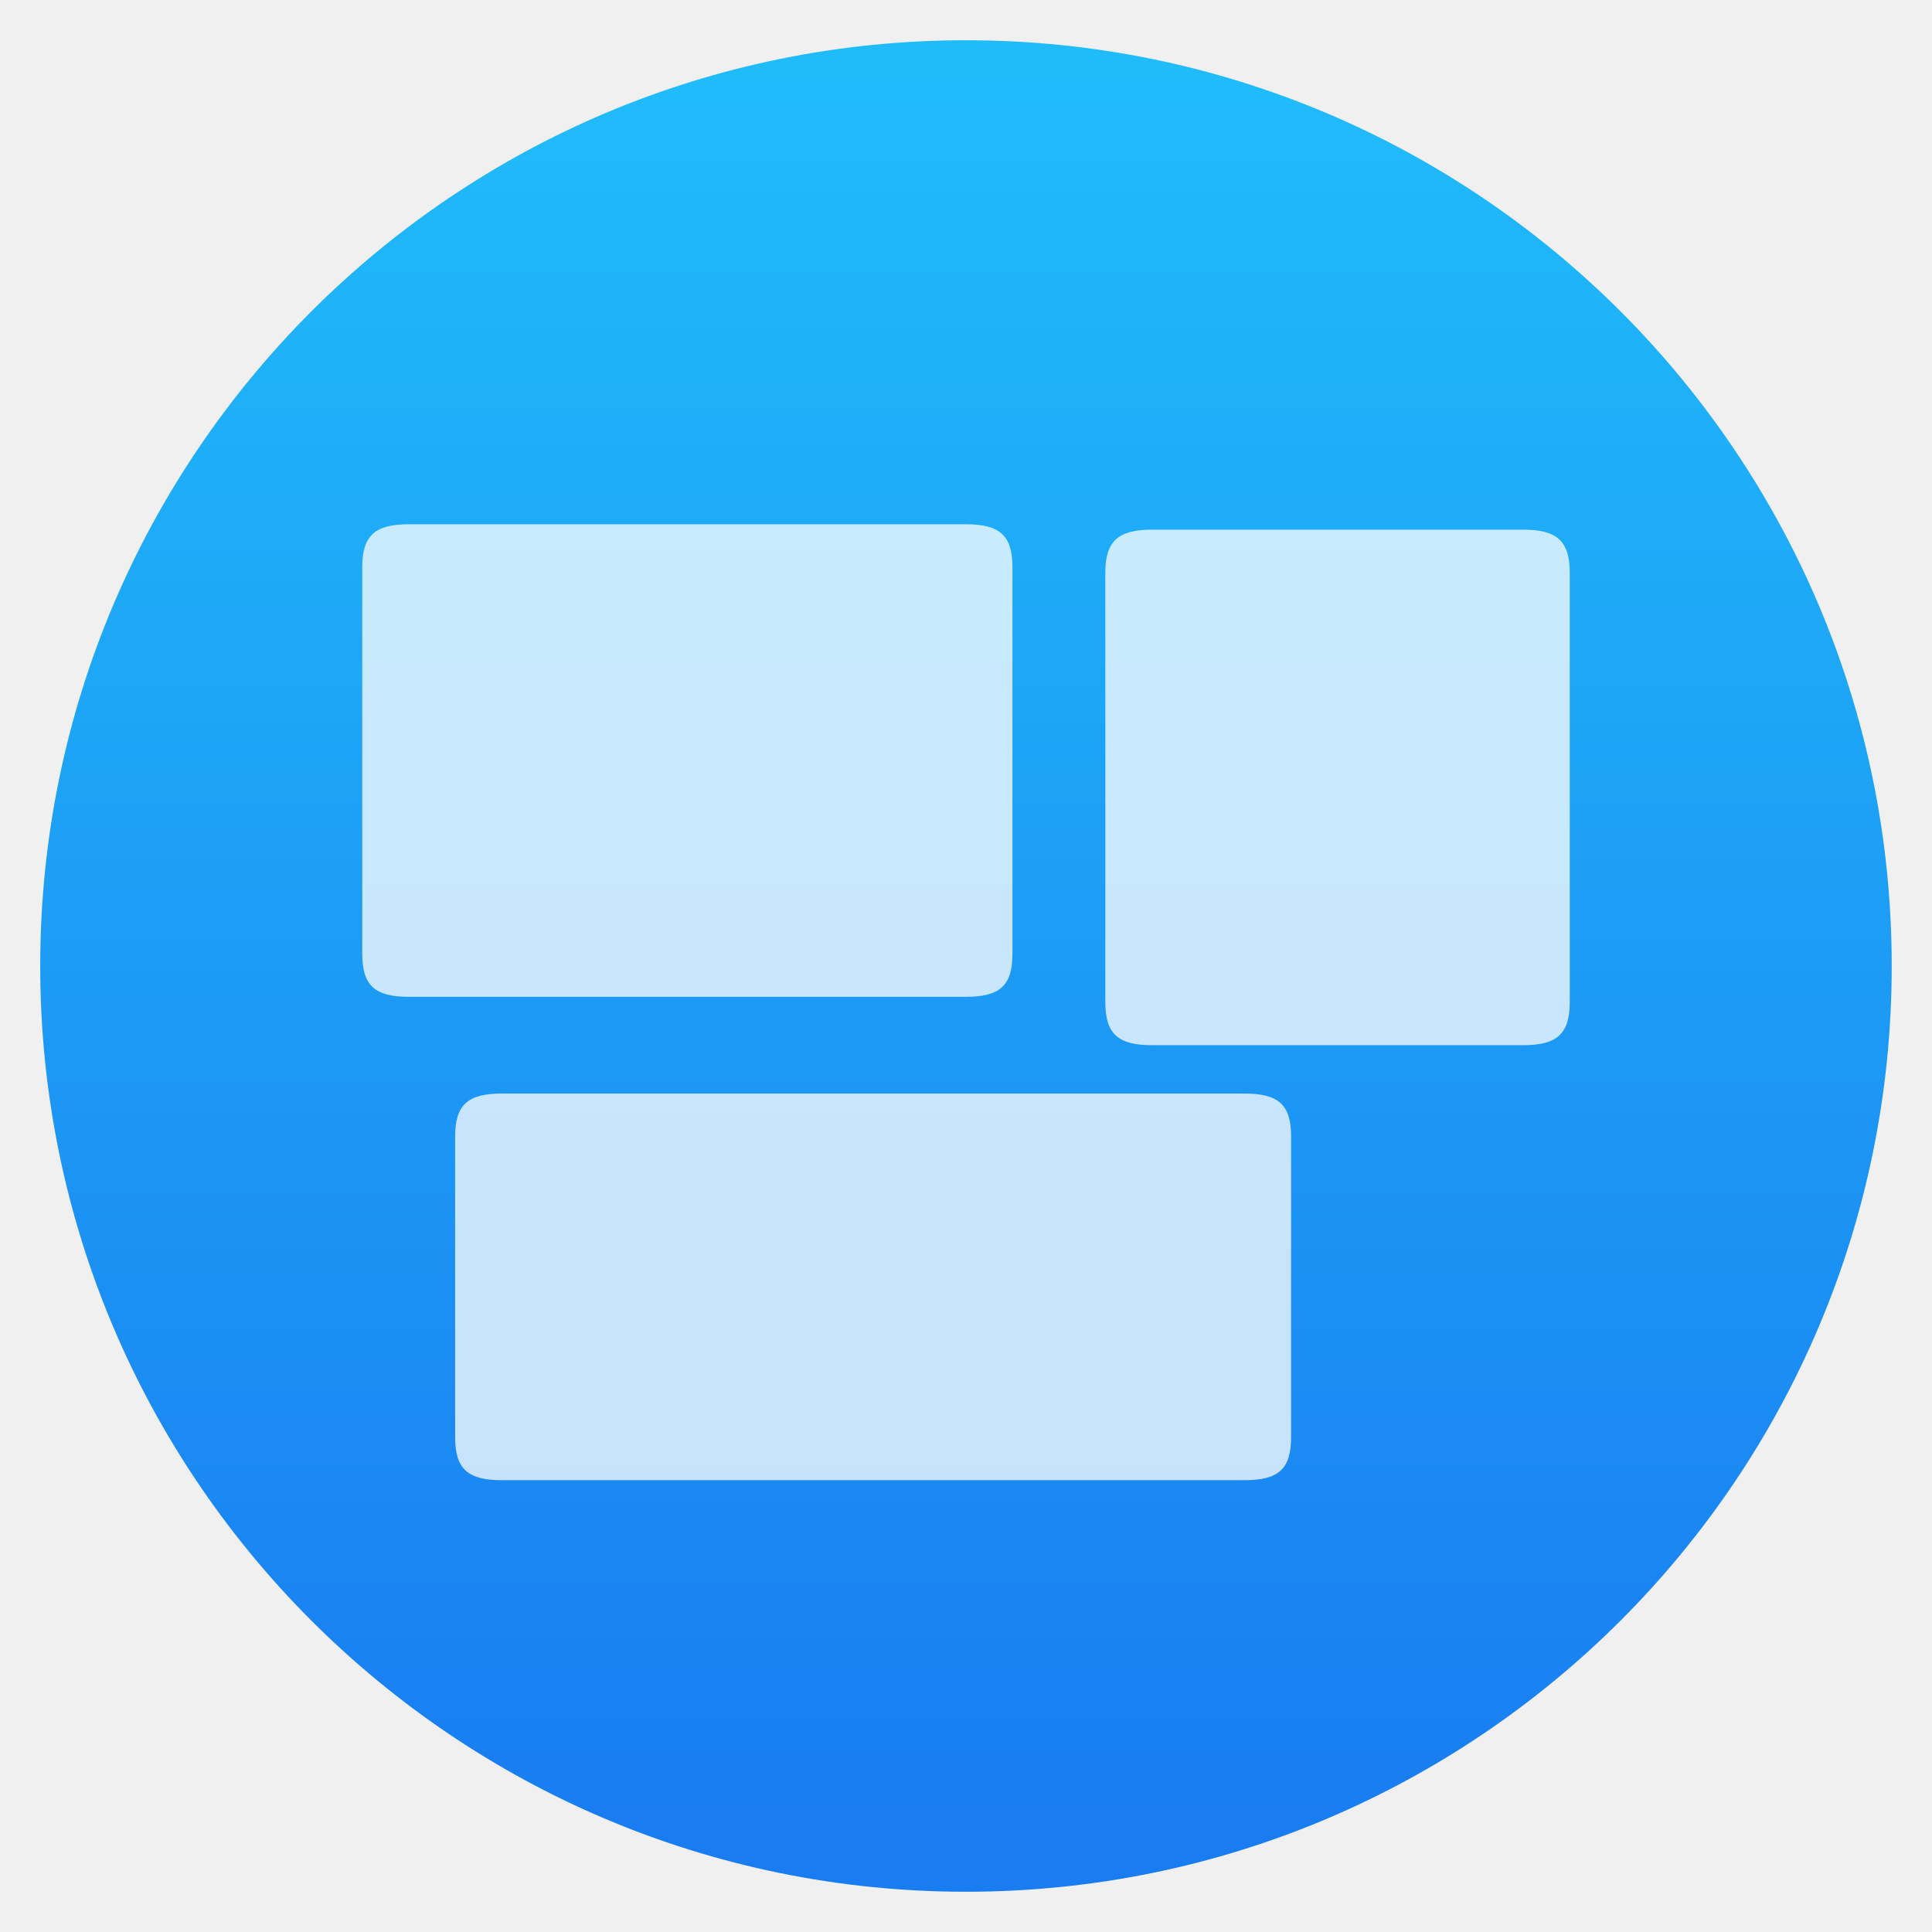
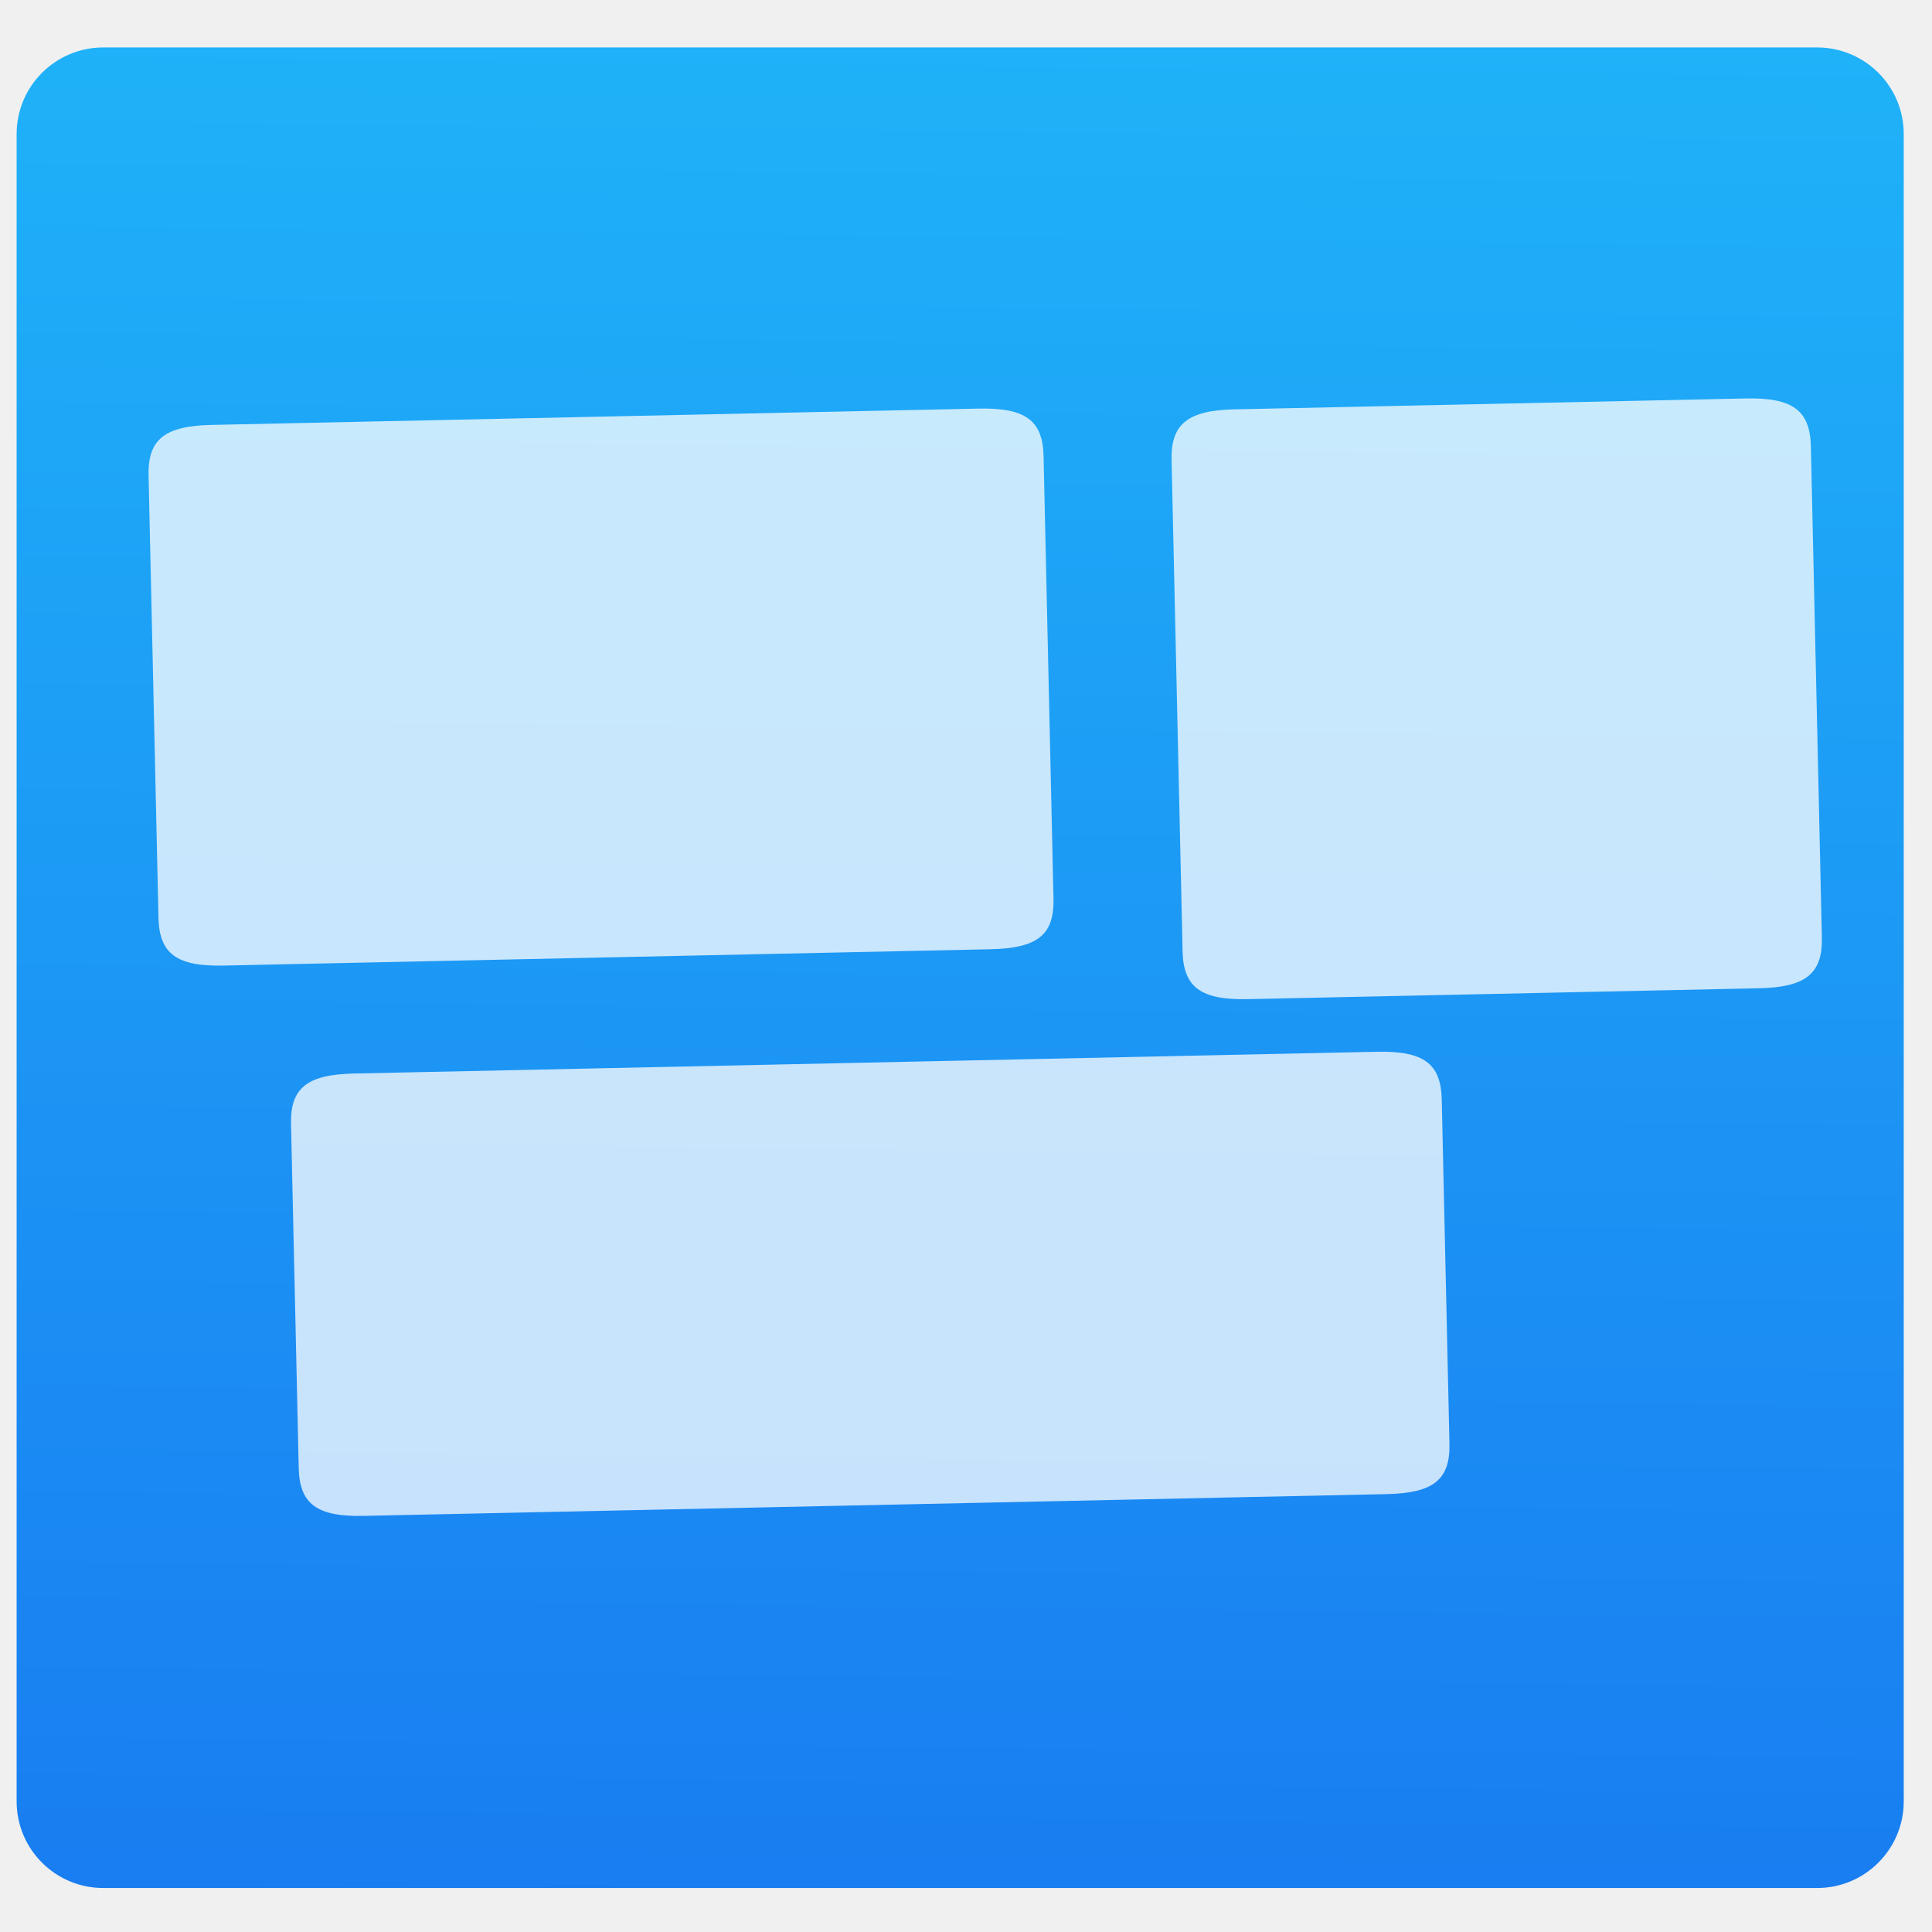
- <svg xmlns="http://www.w3.org/2000/svg" xmlns:ns1="http://www.openswatchbook.org/uri/2009/osb" xmlns:xlink="http://www.w3.org/1999/xlink" viewBox="0 0 48 48" id="svg2" version="1.1">
-   <defs id="defs4">
-     <linearGradient id="linearGradient3764" x1="1" x2="47" gradientUnits="userSpaceOnUse" gradientTransform="matrix(0,-1,1,0,-1.5e-6,48)">
-       <stop stop-color="#e4e4e4" stop-opacity="1" id="stop7" />
-       <stop offset="1" stop-color="#eee" stop-opacity="1" id="stop9" />
-     </linearGradient>
-     <clipPath id="clipPath-365326813">
-       <g transform="translate(0,-1004.362)" id="g12">
-         <path d="m -24 13 c 0 1.105 -0.672 2 -1.5 2 -0.828 0 -1.5 -0.895 -1.5 -2 0 -1.105 0.672 -2 1.5 -2 0.828 0 1.5 0.895 1.5 2 z" transform="matrix(15.33333,0,0,11.5,415,878.8622)" fill="#1890d0" id="path14" />
-       </g>
-     </clipPath>
-     <clipPath id="clipPath-370729992">
-       <g transform="translate(0,-1004.362)" id="g17">
-         <path d="m -24 13 c 0 1.105 -0.672 2 -1.5 2 -0.828 0 -1.5 -0.895 -1.5 -2 0 -1.105 0.672 -2 1.5 -2 0.828 0 1.5 0.895 1.5 2 z" transform="matrix(15.33333,0,0,11.5,415,878.8622)" fill="#1890d0" id="path19" />
-       </g>
-     </clipPath>
-     <linearGradient ns1:paint="gradient" id="linearGradient4207">
-       <stop id="stop3371" offset="0" style="stop-color:#3498db;stop-opacity:1;" />
-       <stop id="stop3373" offset="1" style="stop-color:#3498db;stop-opacity:0;" />
-     </linearGradient>
-     <linearGradient y2="518.139" x2="399.994" y1="545.139" x1="399.994" gradientUnits="userSpaceOnUse" id="linearGradient4181" xlink:href="#linearGradient4143" />
-     <linearGradient id="linearGradient4232">
-       <stop style="stop-color:#3889e9;stop-opacity:1" offset="0" id="stop4234-0" />
-       <stop style="stop-color:#5ea5fb;stop-opacity:1" offset="1" id="stop4236" />
-     </linearGradient>
-     <linearGradient id="linearGradient4143">
-       <stop id="stop4145" offset="0" style="stop-color:#197cf1;stop-opacity:1" />
-       <stop id="stop4147" offset="1" style="stop-color:#20bcfa;stop-opacity:1" />
-     </linearGradient>
-     <clipPath id="clipPath-774341736-3">
-       <g id="g17-7" transform="translate(0,-1004.362)">
-         <path style="fill:#1890d0" id="path19-6" transform="matrix(15.33333,0,0,11.5,415,878.8622)" d="m -24,13 c 0,1.105 -0.672,2 -1.5,2 -0.828,0 -1.5,-0.895 -1.5,-2 0,-1.105 0.672,-2 1.5,-2 0.828,0 1.5,0.895 1.5,2 z" />
-       </g>
-     </clipPath>
-   </defs>
-   <g id="g33" />
-   <g transform="translate(-74.0618,-1012.371)" id="g3398">
-     <circle r="14" cy="531.798" cx="400.571" id="path3377" style="opacity:1;fill:url(#linearGradient4181);fill-opacity:1.0;stroke:none;stroke-width:1.3;stroke-miterlimit:4;stroke-dasharray:none;stroke-dashoffset:0;stroke-opacity:1" transform="matrix(1.642858,0,0,1.642858,-560.0203,162.7023)" />
-   </g>
-   <g transform="matrix(1.153846,0,0,1.067308,-3.692309,-1.615385)" style="fill:#ffffff;fill-opacity:0.754" id="g4580-1">
-     <g id="g4609" transform="translate(0,0.8432433)">
-       <path d="m 24,12.874 c 0.734,0 1,0.266 1,1 l 0,9 c 0,0.734 -0.266,1 -1,1 l -12,0 c -0.73,0 -1,-0.266 -1,-1 l 0,-9 c 0,-0.734 0.27,-1 1,-1" id="path61-1" style="fill:#ffffff;fill-opacity:0.754;fill-rule:nonzero;stroke:none" />
-       <path d="m 36,13 c 0.727,0 1,0.266 1,1 l 0,10 c 0,0.734 -0.274,1 -1,1 l -8,0 c -0.727,0 -1,-0.266 -1,-1 l 0,-10 c 0,-0.734 0.278,-1 1,-1" id="path65-5" style="fill:#ffffff;fill-opacity:0.754;fill-rule:nonzero;stroke:none" />
-       <path style="fill:#ffffff;fill-opacity:0.754;fill-rule:nonzero;stroke:none" id="path3828-7" d="m 30,26.126 c 0.734,0 1,0.266 1,1 l 0,7 c 0,0.734 -0.266,1 -1,1 l -16,0 c -0.73,0 -1,-0.266 -1,-1 l 0,-7 c 0,-0.734 0.27,-1 1,-1" />
-     </g>
+ <svg xmlns="http://www.w3.org/2000/svg" viewBox="0 0 48 48" version="1.1" id="svg23">
+   <defs id="defs27" />
+   <linearGradient id="a" gradientTransform="matrix(1.065573,0,0,1.344938,-411.507,-681.7778)" gradientUnits="userSpaceOnUse" x1="409.571" x2="409.939" y1="542.798" y2="501.232">
+     <stop offset="0" stop-color="#197cf1" id="stop2" />
+     <stop offset="1" stop-color="#20bcfa" id="stop4" />
+   </linearGradient>
+   <linearGradient gradientUnits="userSpaceOnUse" x1="3.147" x2="18.772" y1="1041.495" y2="1041.495" id="linearGradient11">
+     <stop offset="0" stop-color="#e6f3ff" id="stop7" />
+     <stop offset="1" stop-color="#dcffe7" id="stop9" />
+   </linearGradient>
+   <rect height="45.728" ry="2.152" width="46.885" x="0.413" y="1.179" id="rect13" style="fill:url(#a);stroke-width:1.151" />
+   <rect fill="none" height="8" ry="1.549" width="8" x="2.271" y="31.866" id="rect15" />
+   <rect fill="none" height="8" ry="1.549" width="8" x="37.729" y="31.695" id="rect17" />
+   <rect fill="none" height="8" ry="1.549" width="8" x="37.729" y="8.321" id="rect21" />
+   <g style="fill:#ffffff;fill-opacity:0.754" id="g4609-7" transform="matrix(1.588301,-0.03380206,0.02736164,1.221112,-14.15977,-4.757923)">
+     <path d="m 24,12.874 c 0.734,0 1,0.266 1,1 v 9 c 0,0.734 -0.266,1 -1,1 H 12 c -0.73,0 -1,-0.266 -1,-1 v -9 c 0,-0.734 0.27,-1 1,-1" id="path61-1-5" style="fill:#ffffff;fill-opacity:0.754;fill-rule:nonzero;stroke:none" />
+     <path d="m 36,13 c 0.727,0 1,0.266 1,1 v 10 c 0,0.734 -0.274,1 -1,1 h -8 c -0.727,0 -1,-0.266 -1,-1 V 14 c 0,-0.734 0.278,-1 1,-1" id="path65-5-3" style="fill:#ffffff;fill-opacity:0.754;fill-rule:nonzero;stroke:none" />
+     <path style="fill:#ffffff;fill-opacity:0.754;fill-rule:nonzero;stroke:none" id="path3828-7-5" d="m 30,26.126 c 0.734,0 1,0.266 1,1 v 7 c 0,0.734 -0.266,1 -1,1 H 14 c -0.73,0 -1,-0.266 -1,-1 v -7 c 0,-0.734 0.27,-1 1,-1" />
  </g>
</svg>
